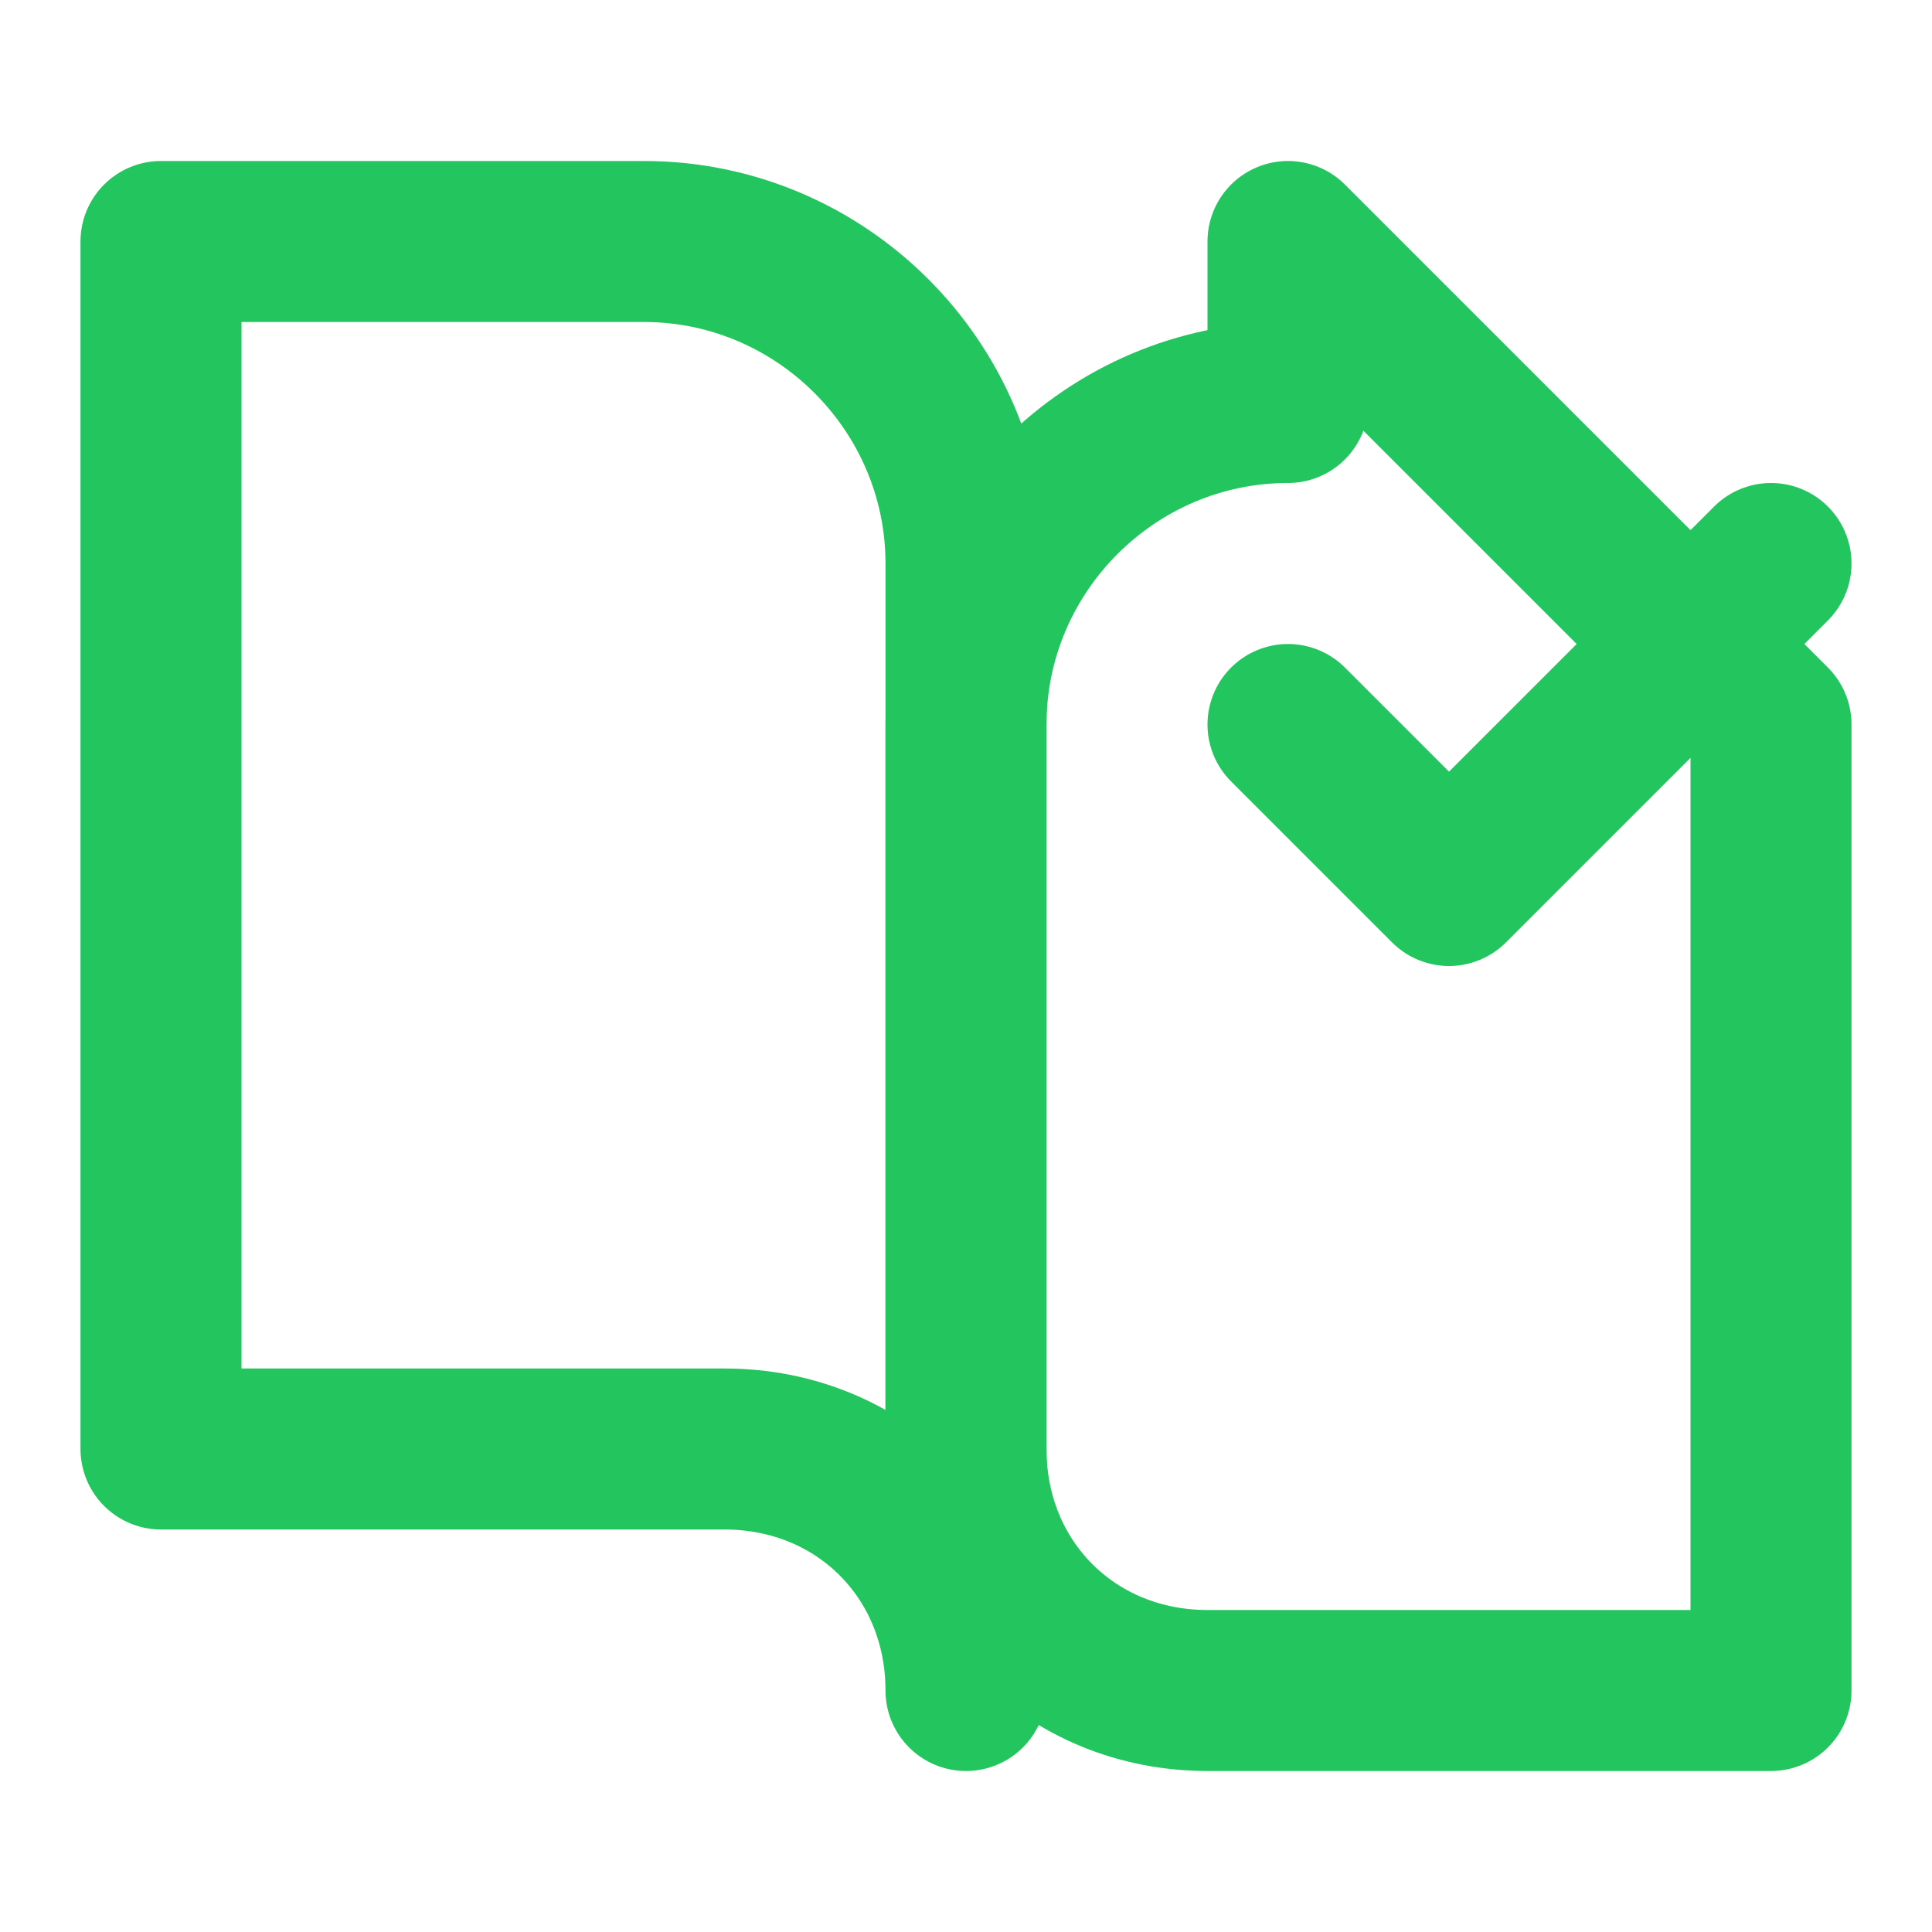
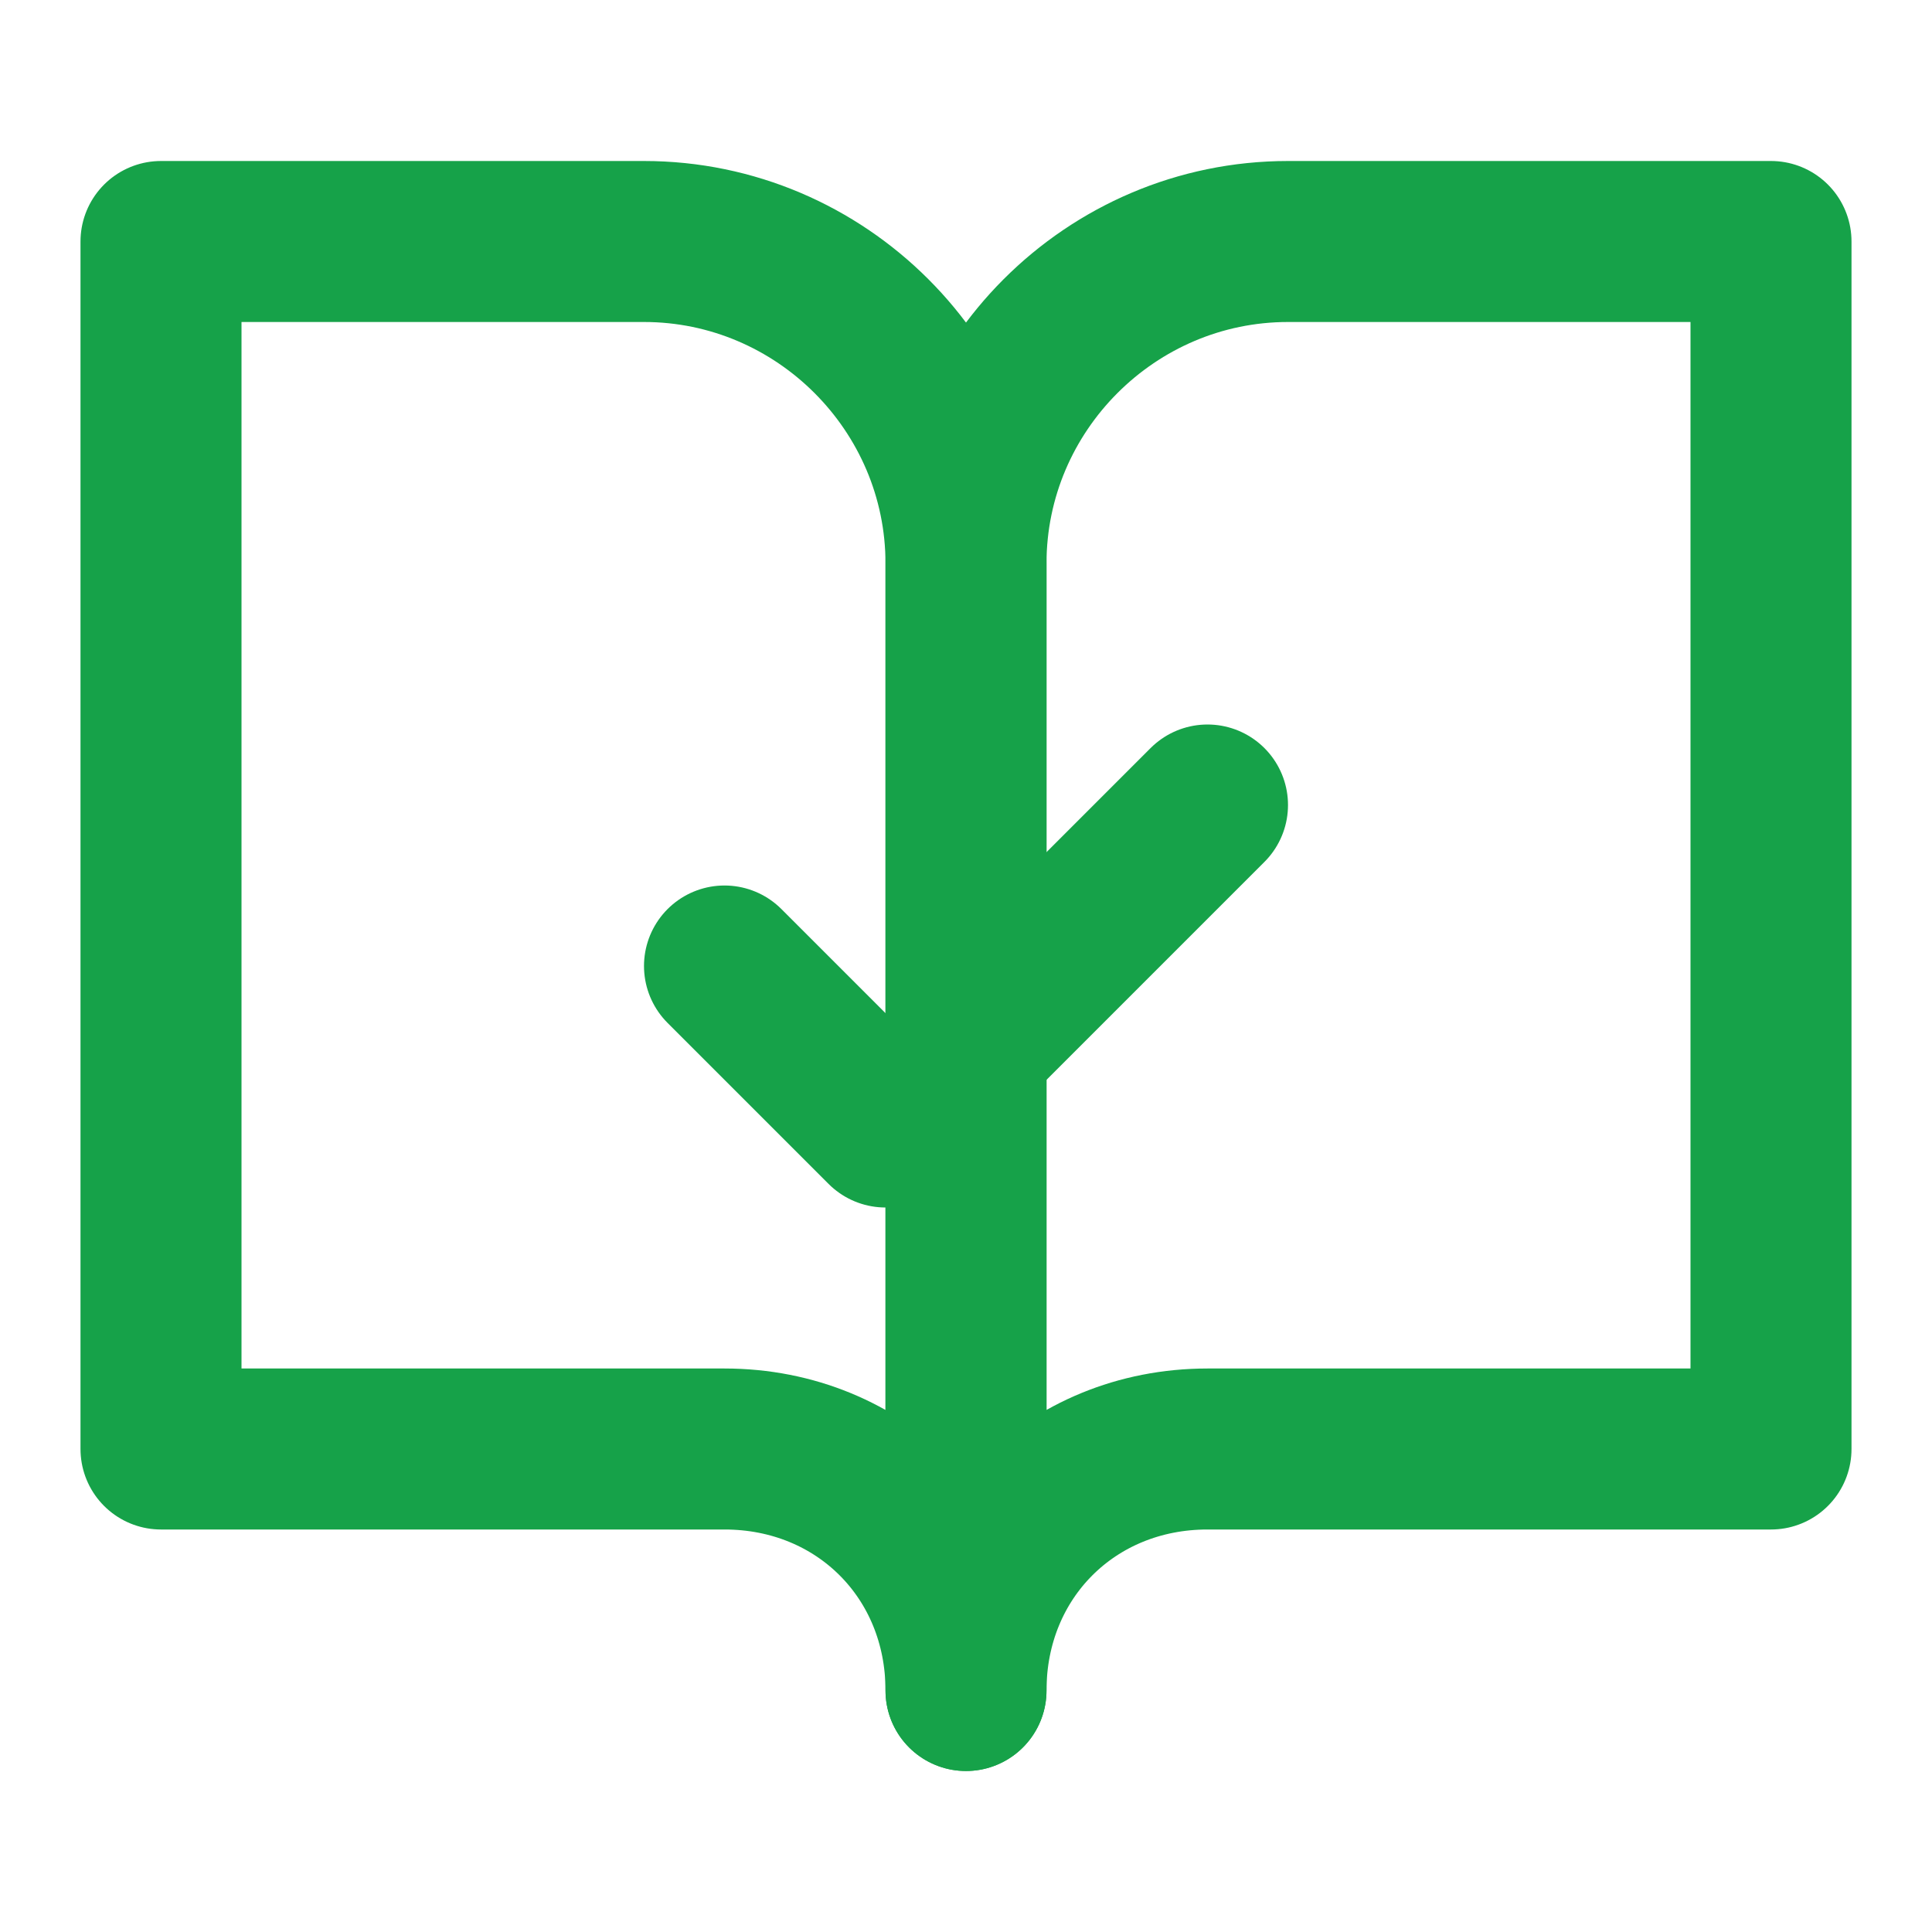
- <svg xmlns="http://www.w3.org/2000/svg" width="256" height="256" viewBox="0 0 24 24" fill="none" stroke="#22c55e" stroke-width="2" stroke-linecap="round" stroke-linejoin="round" class="lucide lucide-book-open-check">
+ <svg xmlns="http://www.w3.org/2000/svg" width="32" height="32" viewBox="0 0 24 24" fill="none" stroke="hsl(142 76% 36%)" stroke-width="2" stroke-linecap="round" stroke-linejoin="round">
  <path d="M8 3H2v15h7c1.7 0 3 1.3 3 3V7c0-2.2-1.8-4-4-4Z" />
-   <path d="m16 3 6 6v12h-7c-1.7 0-3-1.3-3-3v-9c0-2.2 1.8-4 4-4Z" />
-   <path d="m16 9 2 2 4-4" />
+   <path d="M16 3h6v15h-7c-1.7 0-3 1.3-3 3V7c0-2.2 1.8-4 4-4Z" />
+   <path d="m9 12 2 2 4-4" />
</svg>
